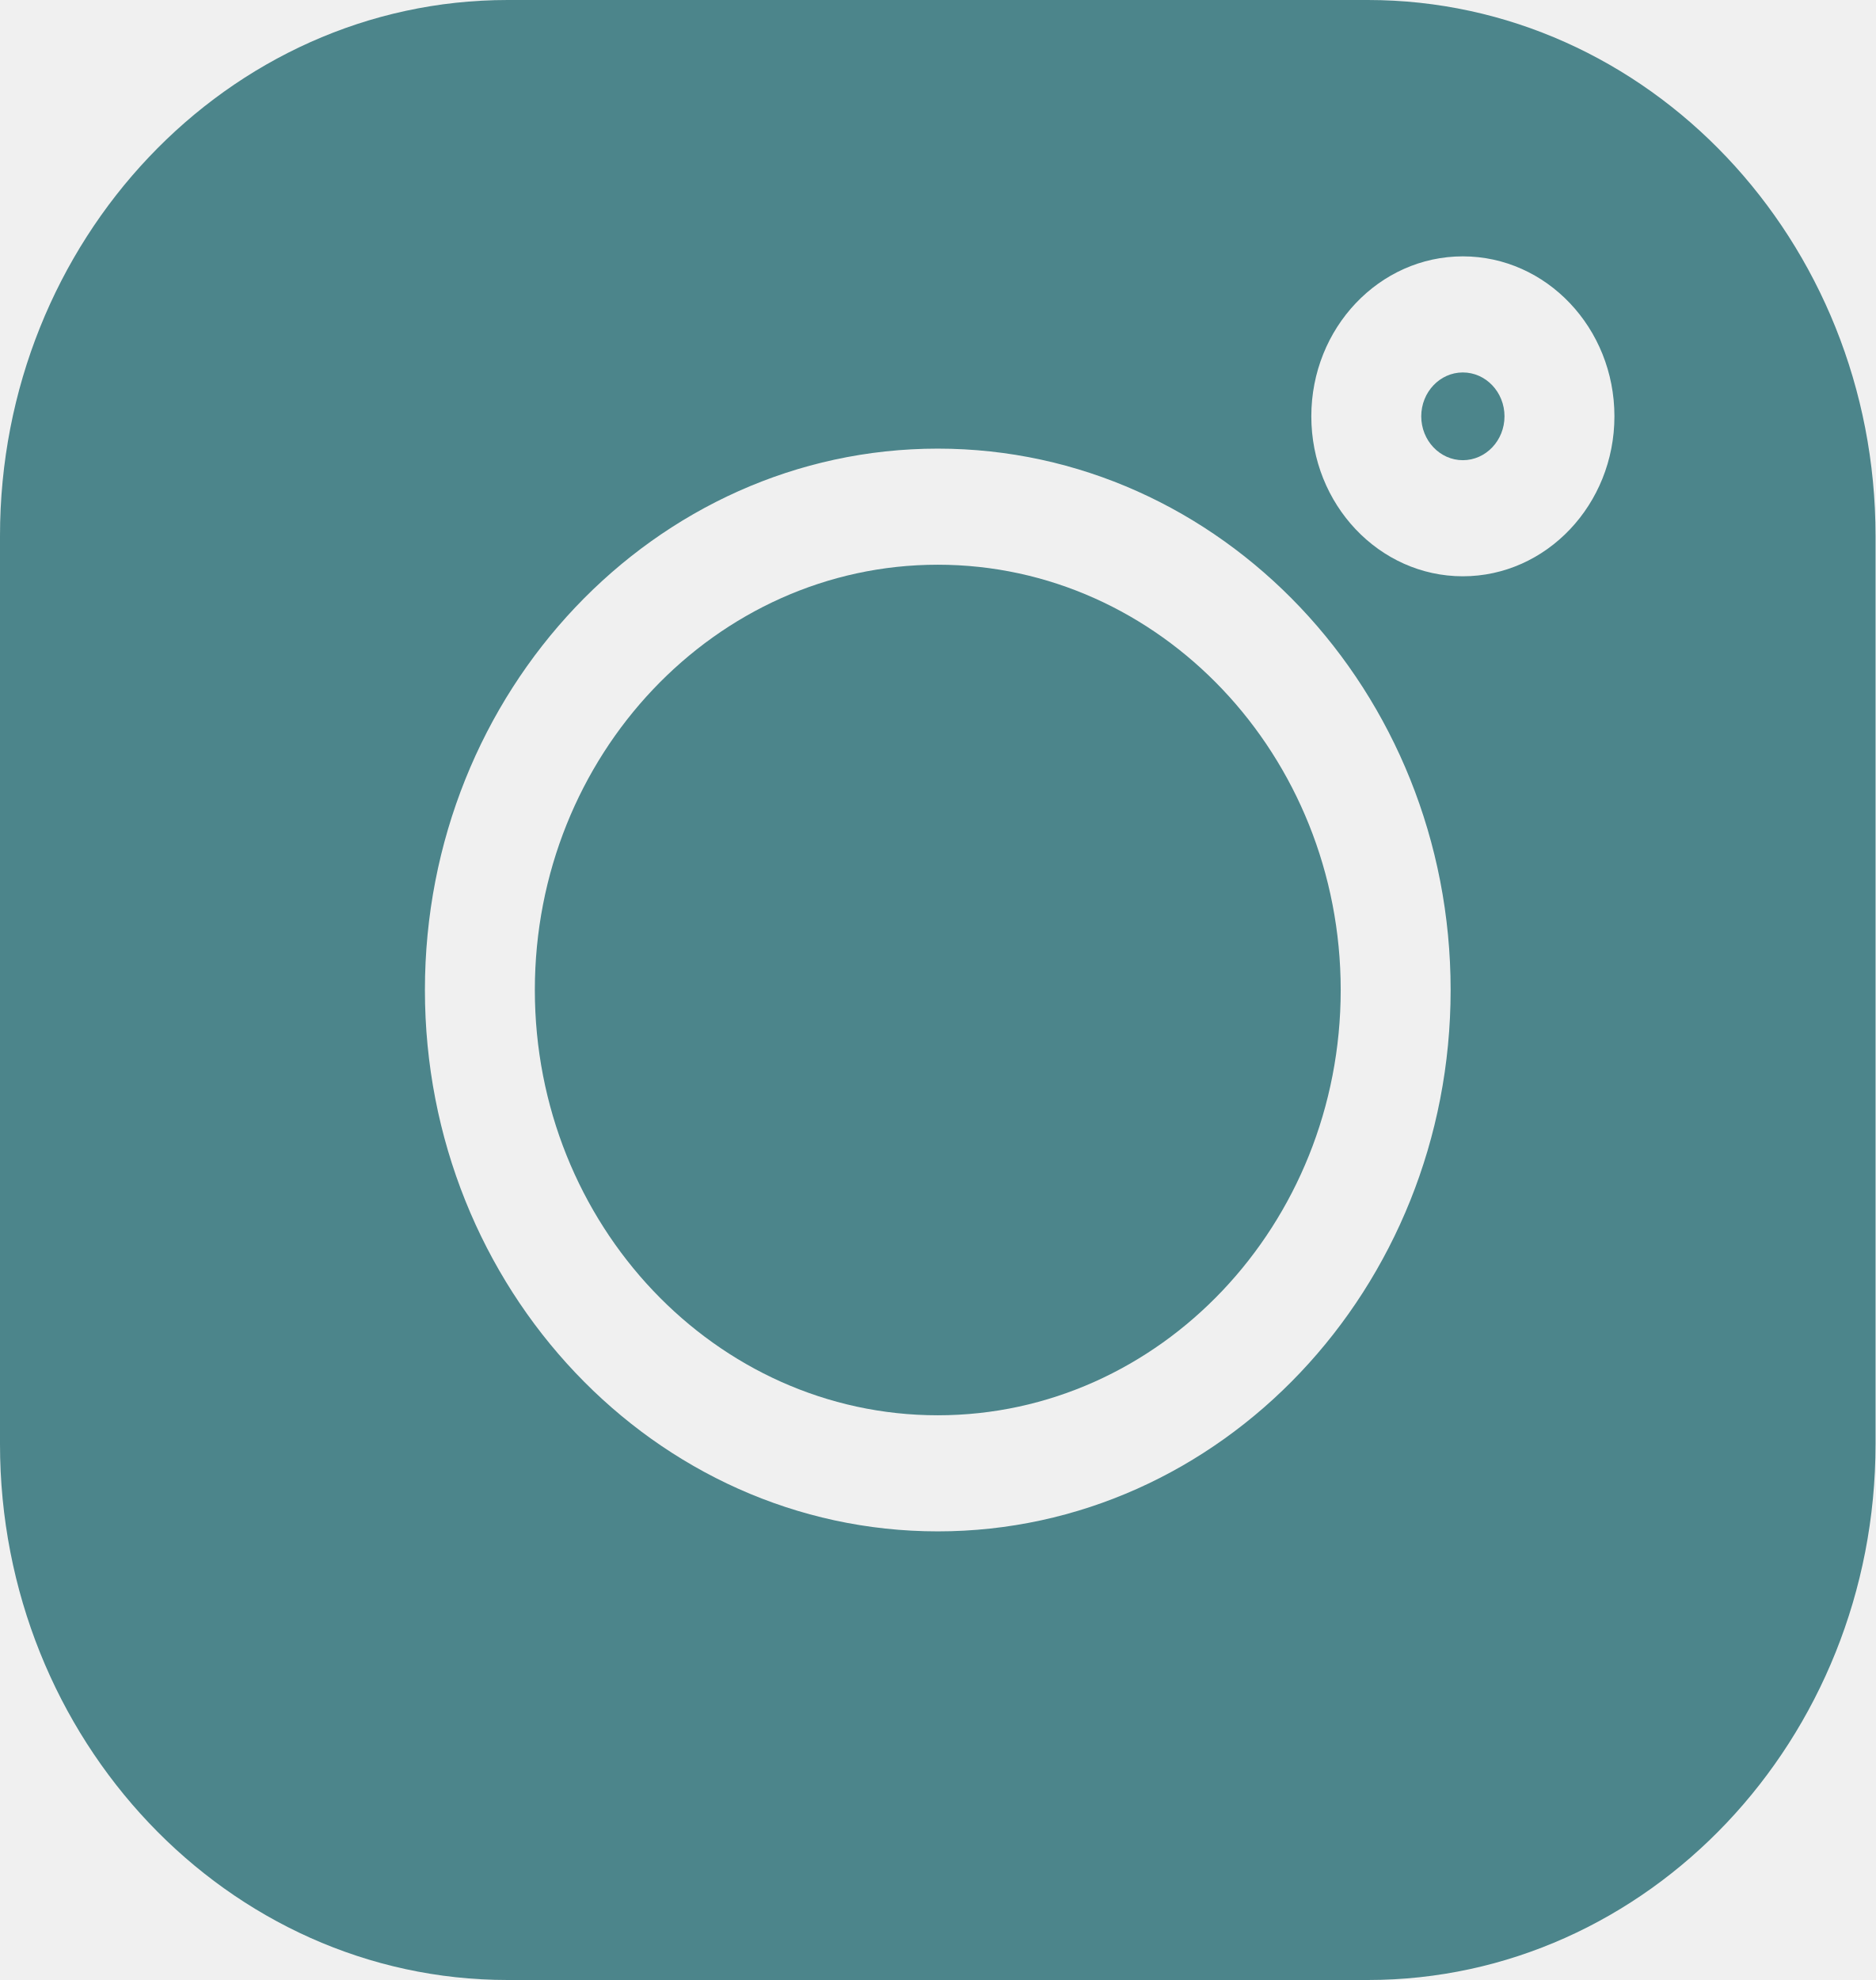
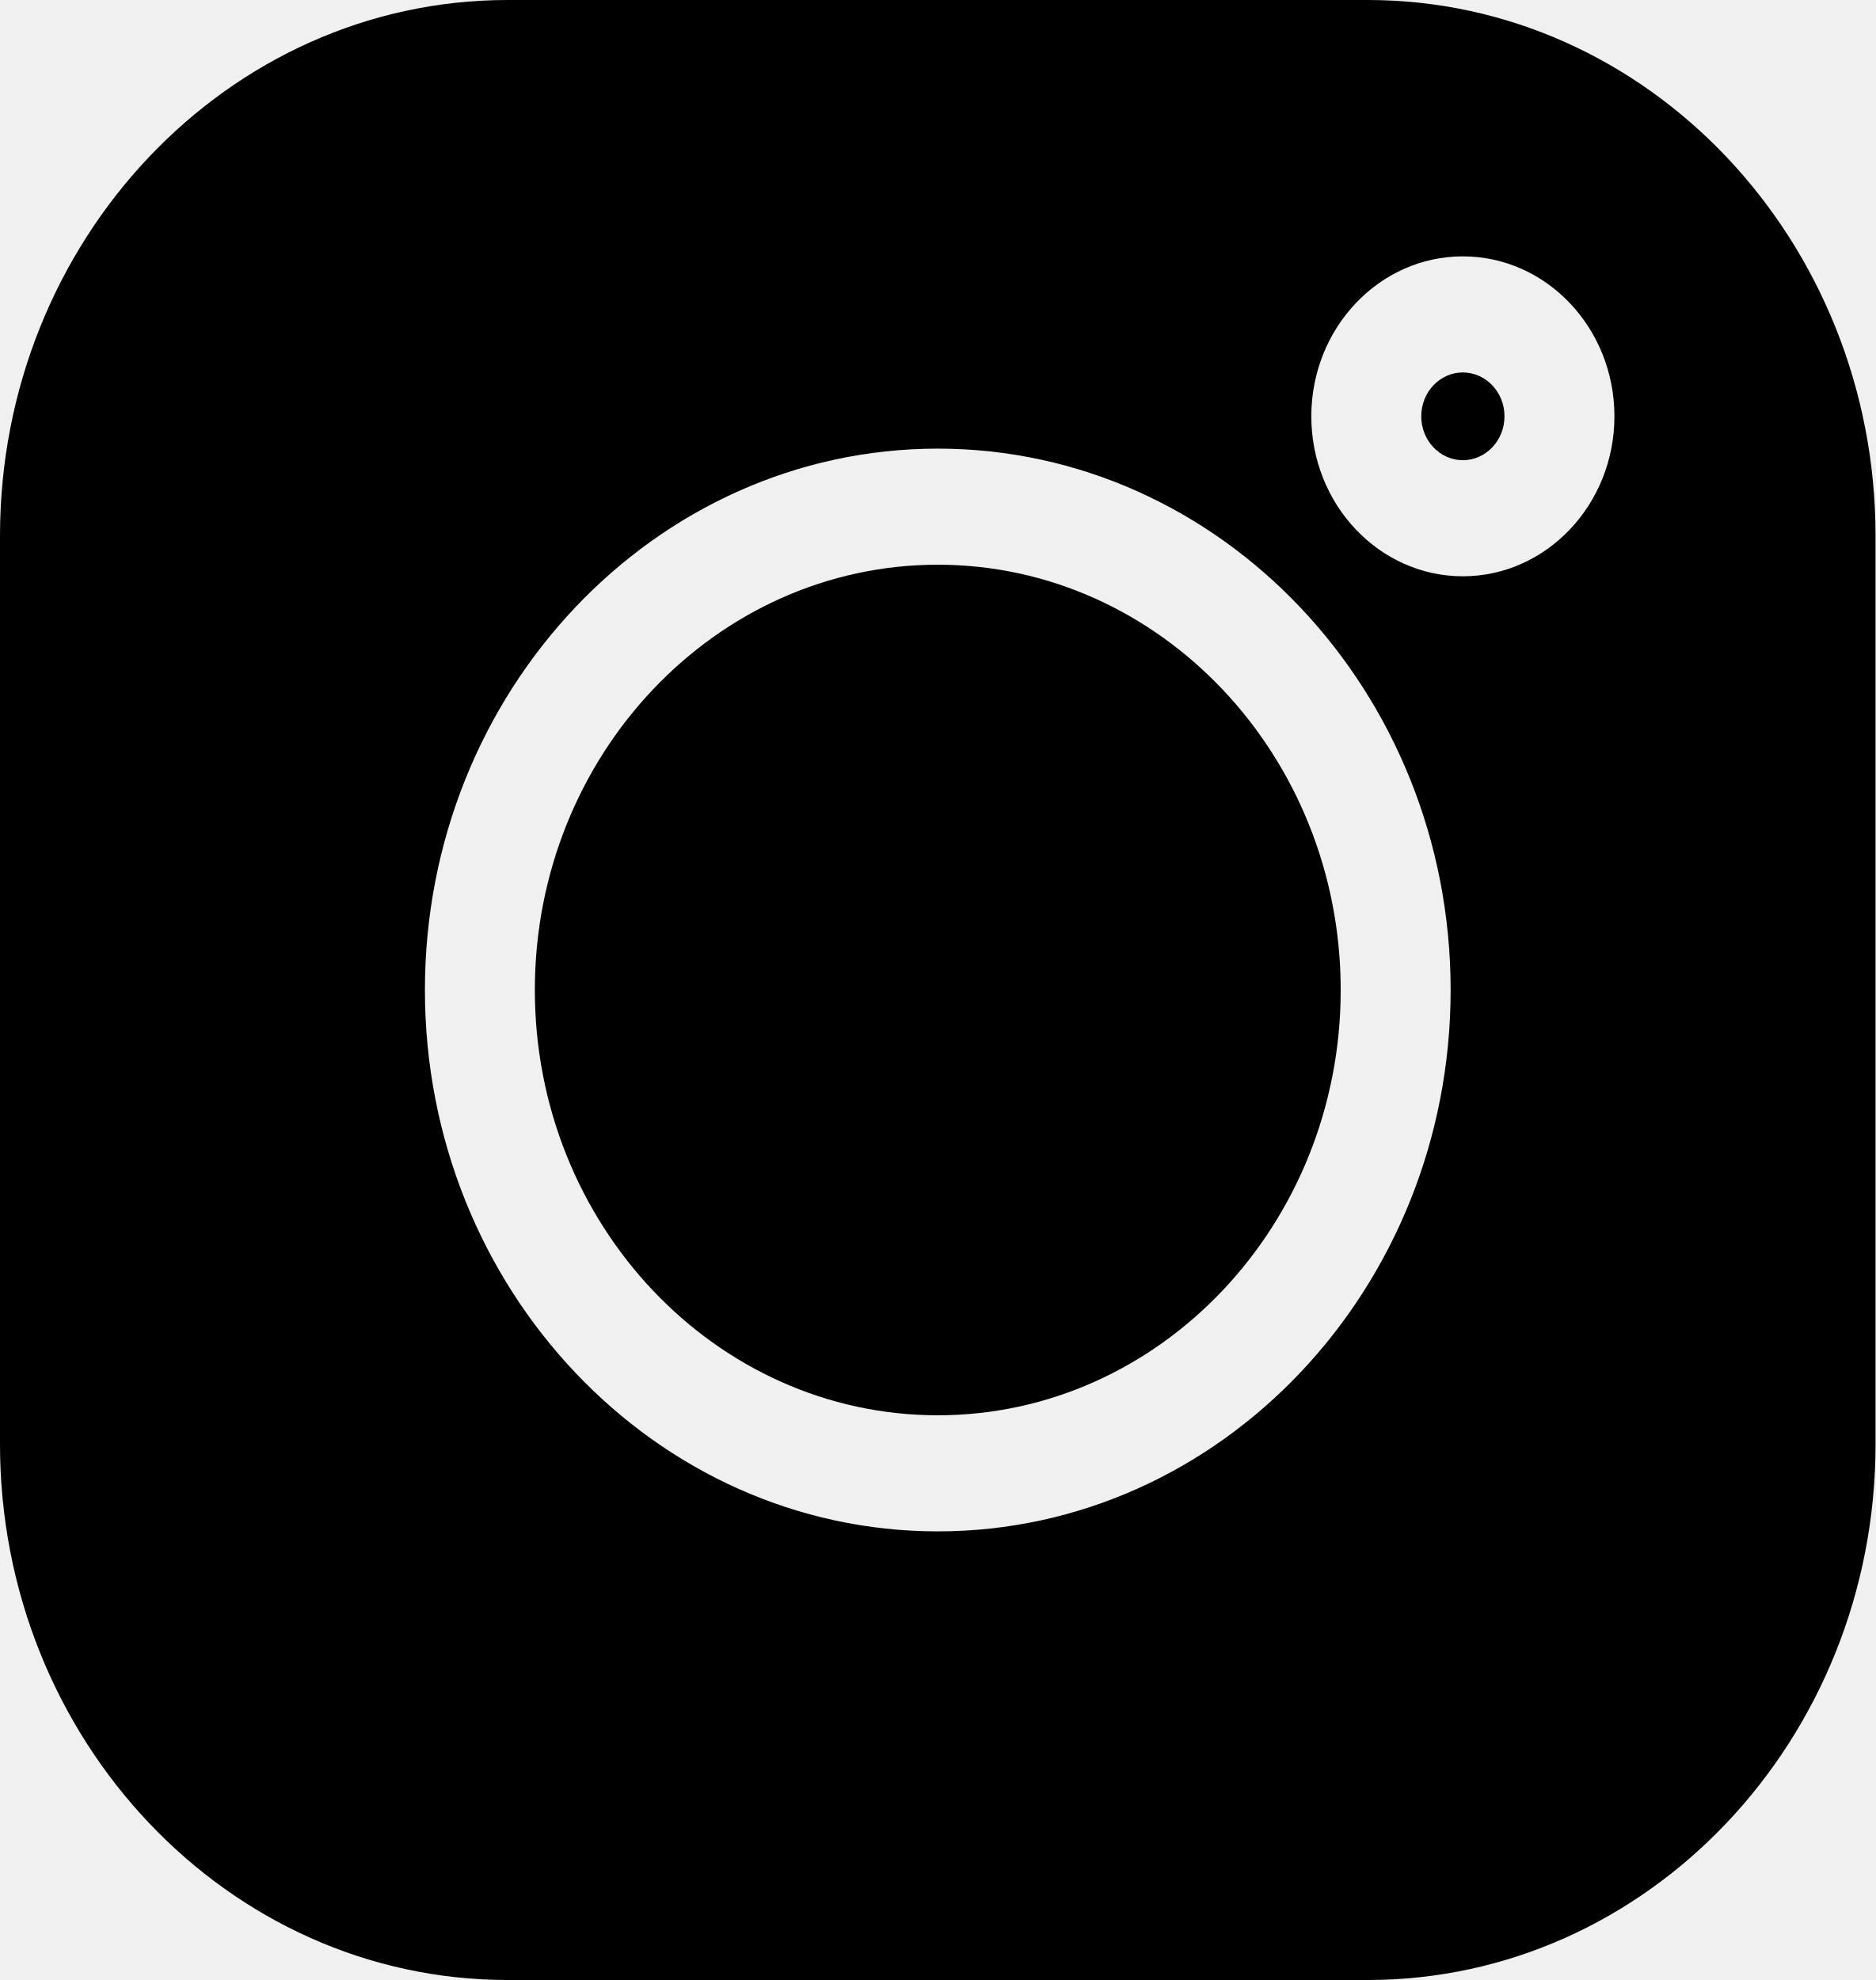
- <svg xmlns="http://www.w3.org/2000/svg" width="18" height="19" viewBox="0 0 18 19" fill="none">
+ <svg xmlns="http://www.w3.org/2000/svg" width="18" height="19" viewBox="0 0 18 19">
  <g clip-path="url(#clip0_3007_143)">
-     <path d="M13.127 0H4.872C2.186 0 0 2.307 0 5.143V13.857C0 16.693 2.186 19 4.872 19H13.128C15.814 19 18 16.693 18 13.857V5.143C18 2.307 15.814 0 13.127 0V0ZM9 14.695C6.286 14.695 4.078 12.365 4.078 9.5C4.078 6.635 6.286 4.305 9 4.305C11.714 4.305 13.922 6.635 13.922 9.5C13.922 12.365 11.714 14.695 9 14.695ZM14.039 5.53C13.237 5.53 12.585 4.841 12.585 3.995C12.585 3.148 13.237 2.46 14.039 2.46C14.841 2.46 15.494 3.148 15.494 3.995C15.494 4.841 14.841 5.53 14.039 5.53Z" fill="#4C858B" />
-     <path d="M9 5.419C6.868 5.419 5.133 7.25 5.133 9.5C5.133 11.75 6.868 13.581 9 13.581C11.132 13.581 12.867 11.75 12.867 9.5C12.867 7.25 11.132 5.419 9 5.419Z" fill="#4C858B" />
-     <path d="M14.039 3.574C13.819 3.574 13.64 3.763 13.64 3.995C13.64 4.227 13.819 4.416 14.039 4.416C14.26 4.416 14.439 4.227 14.439 3.995C14.439 3.763 14.26 3.574 14.039 3.574Z" fill="#4C858B" />
+     <path d="M13.127 0H4.872C2.186 0 0 2.307 0 5.143V13.857C0 16.693 2.186 19 4.872 19H13.128C15.814 19 18 16.693 18 13.857V5.143C18 2.307 15.814 0 13.127 0V0ZM9 14.695C6.286 14.695 4.078 12.365 4.078 9.5C4.078 6.635 6.286 4.305 9 4.305C11.714 4.305 13.922 6.635 13.922 9.5C13.922 12.365 11.714 14.695 9 14.695ZM14.039 5.53C13.237 5.53 12.585 4.841 12.585 3.995C12.585 3.148 13.237 2.46 14.039 2.46C14.841 2.46 15.494 3.148 15.494 3.995C15.494 4.841 14.841 5.53 14.039 5.53Z" />
+     <path d="M9 5.419C6.868 5.419 5.133 7.25 5.133 9.5C5.133 11.75 6.868 13.581 9 13.581C11.132 13.581 12.867 11.75 12.867 9.5C12.867 7.25 11.132 5.419 9 5.419Z" />
+     <path d="M14.039 3.574C13.819 3.574 13.64 3.763 13.64 3.995C13.64 4.227 13.819 4.416 14.039 4.416C14.26 4.416 14.439 4.227 14.439 3.995C14.439 3.763 14.26 3.574 14.039 3.574Z" />
  </g>
  <defs>
    <clipPath id="clip0_3007_143">
      <rect width="18" height="19" fill="white" />
    </clipPath>
  </defs>
</svg>
